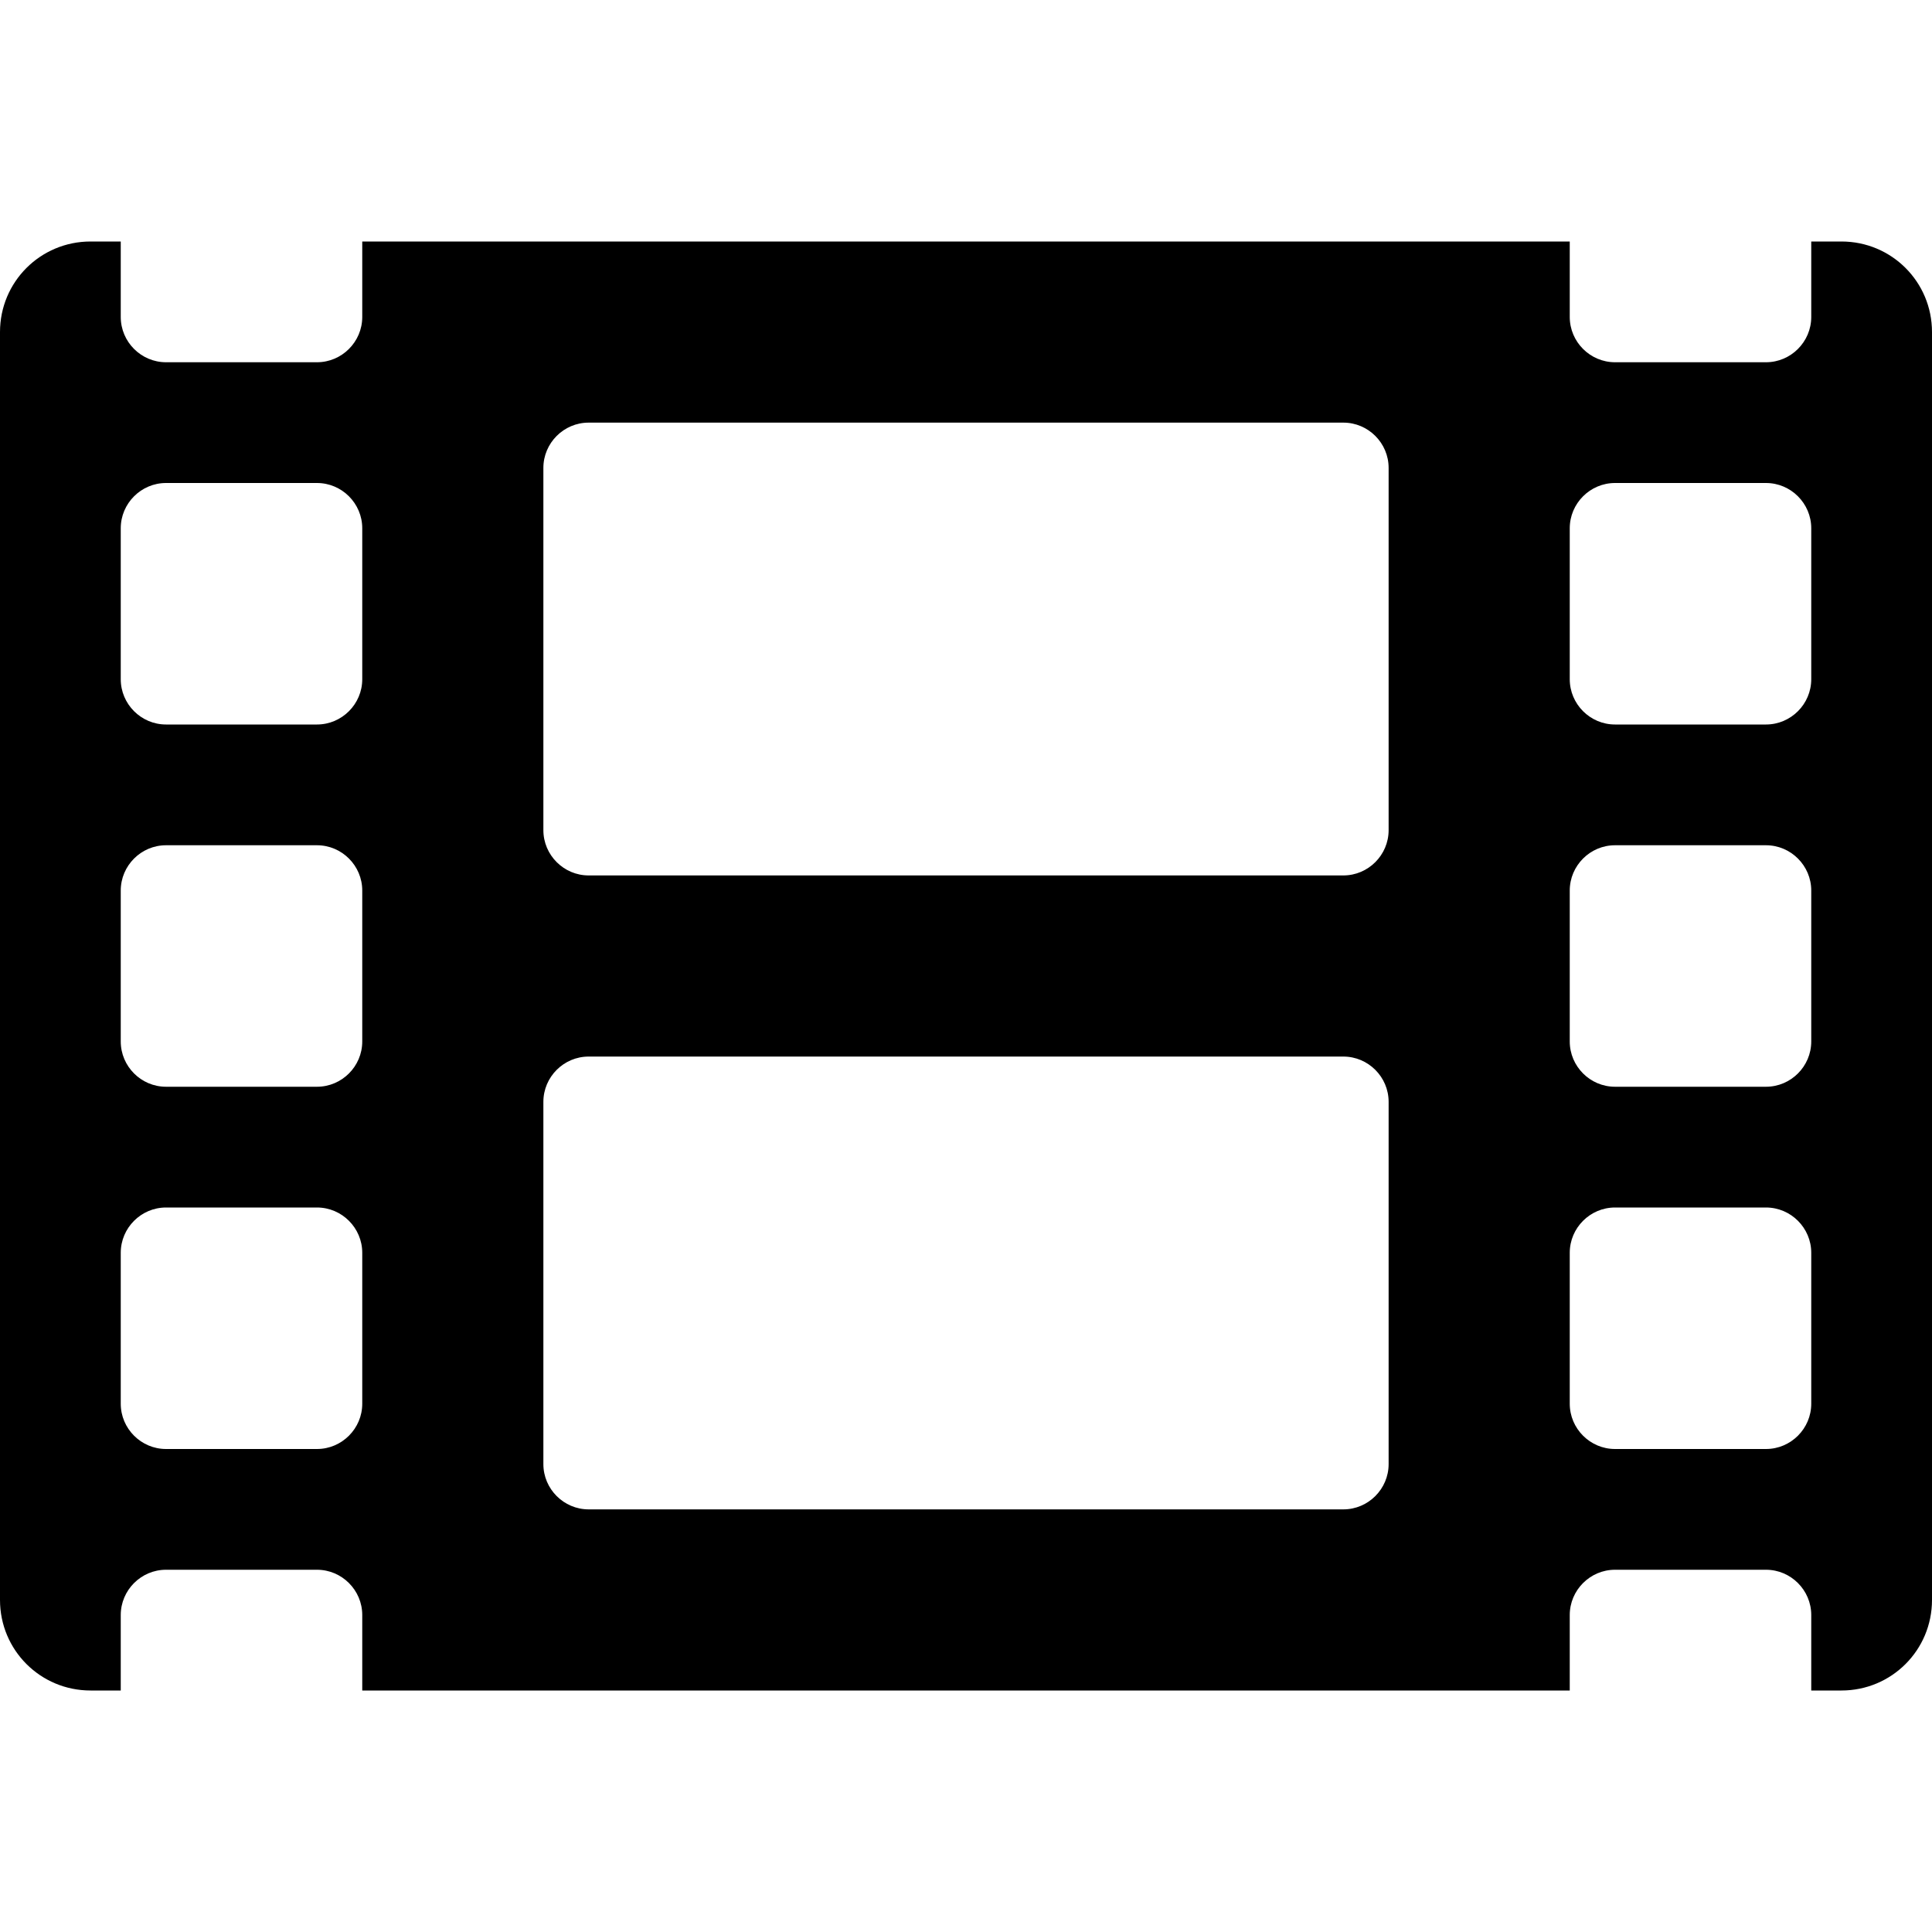
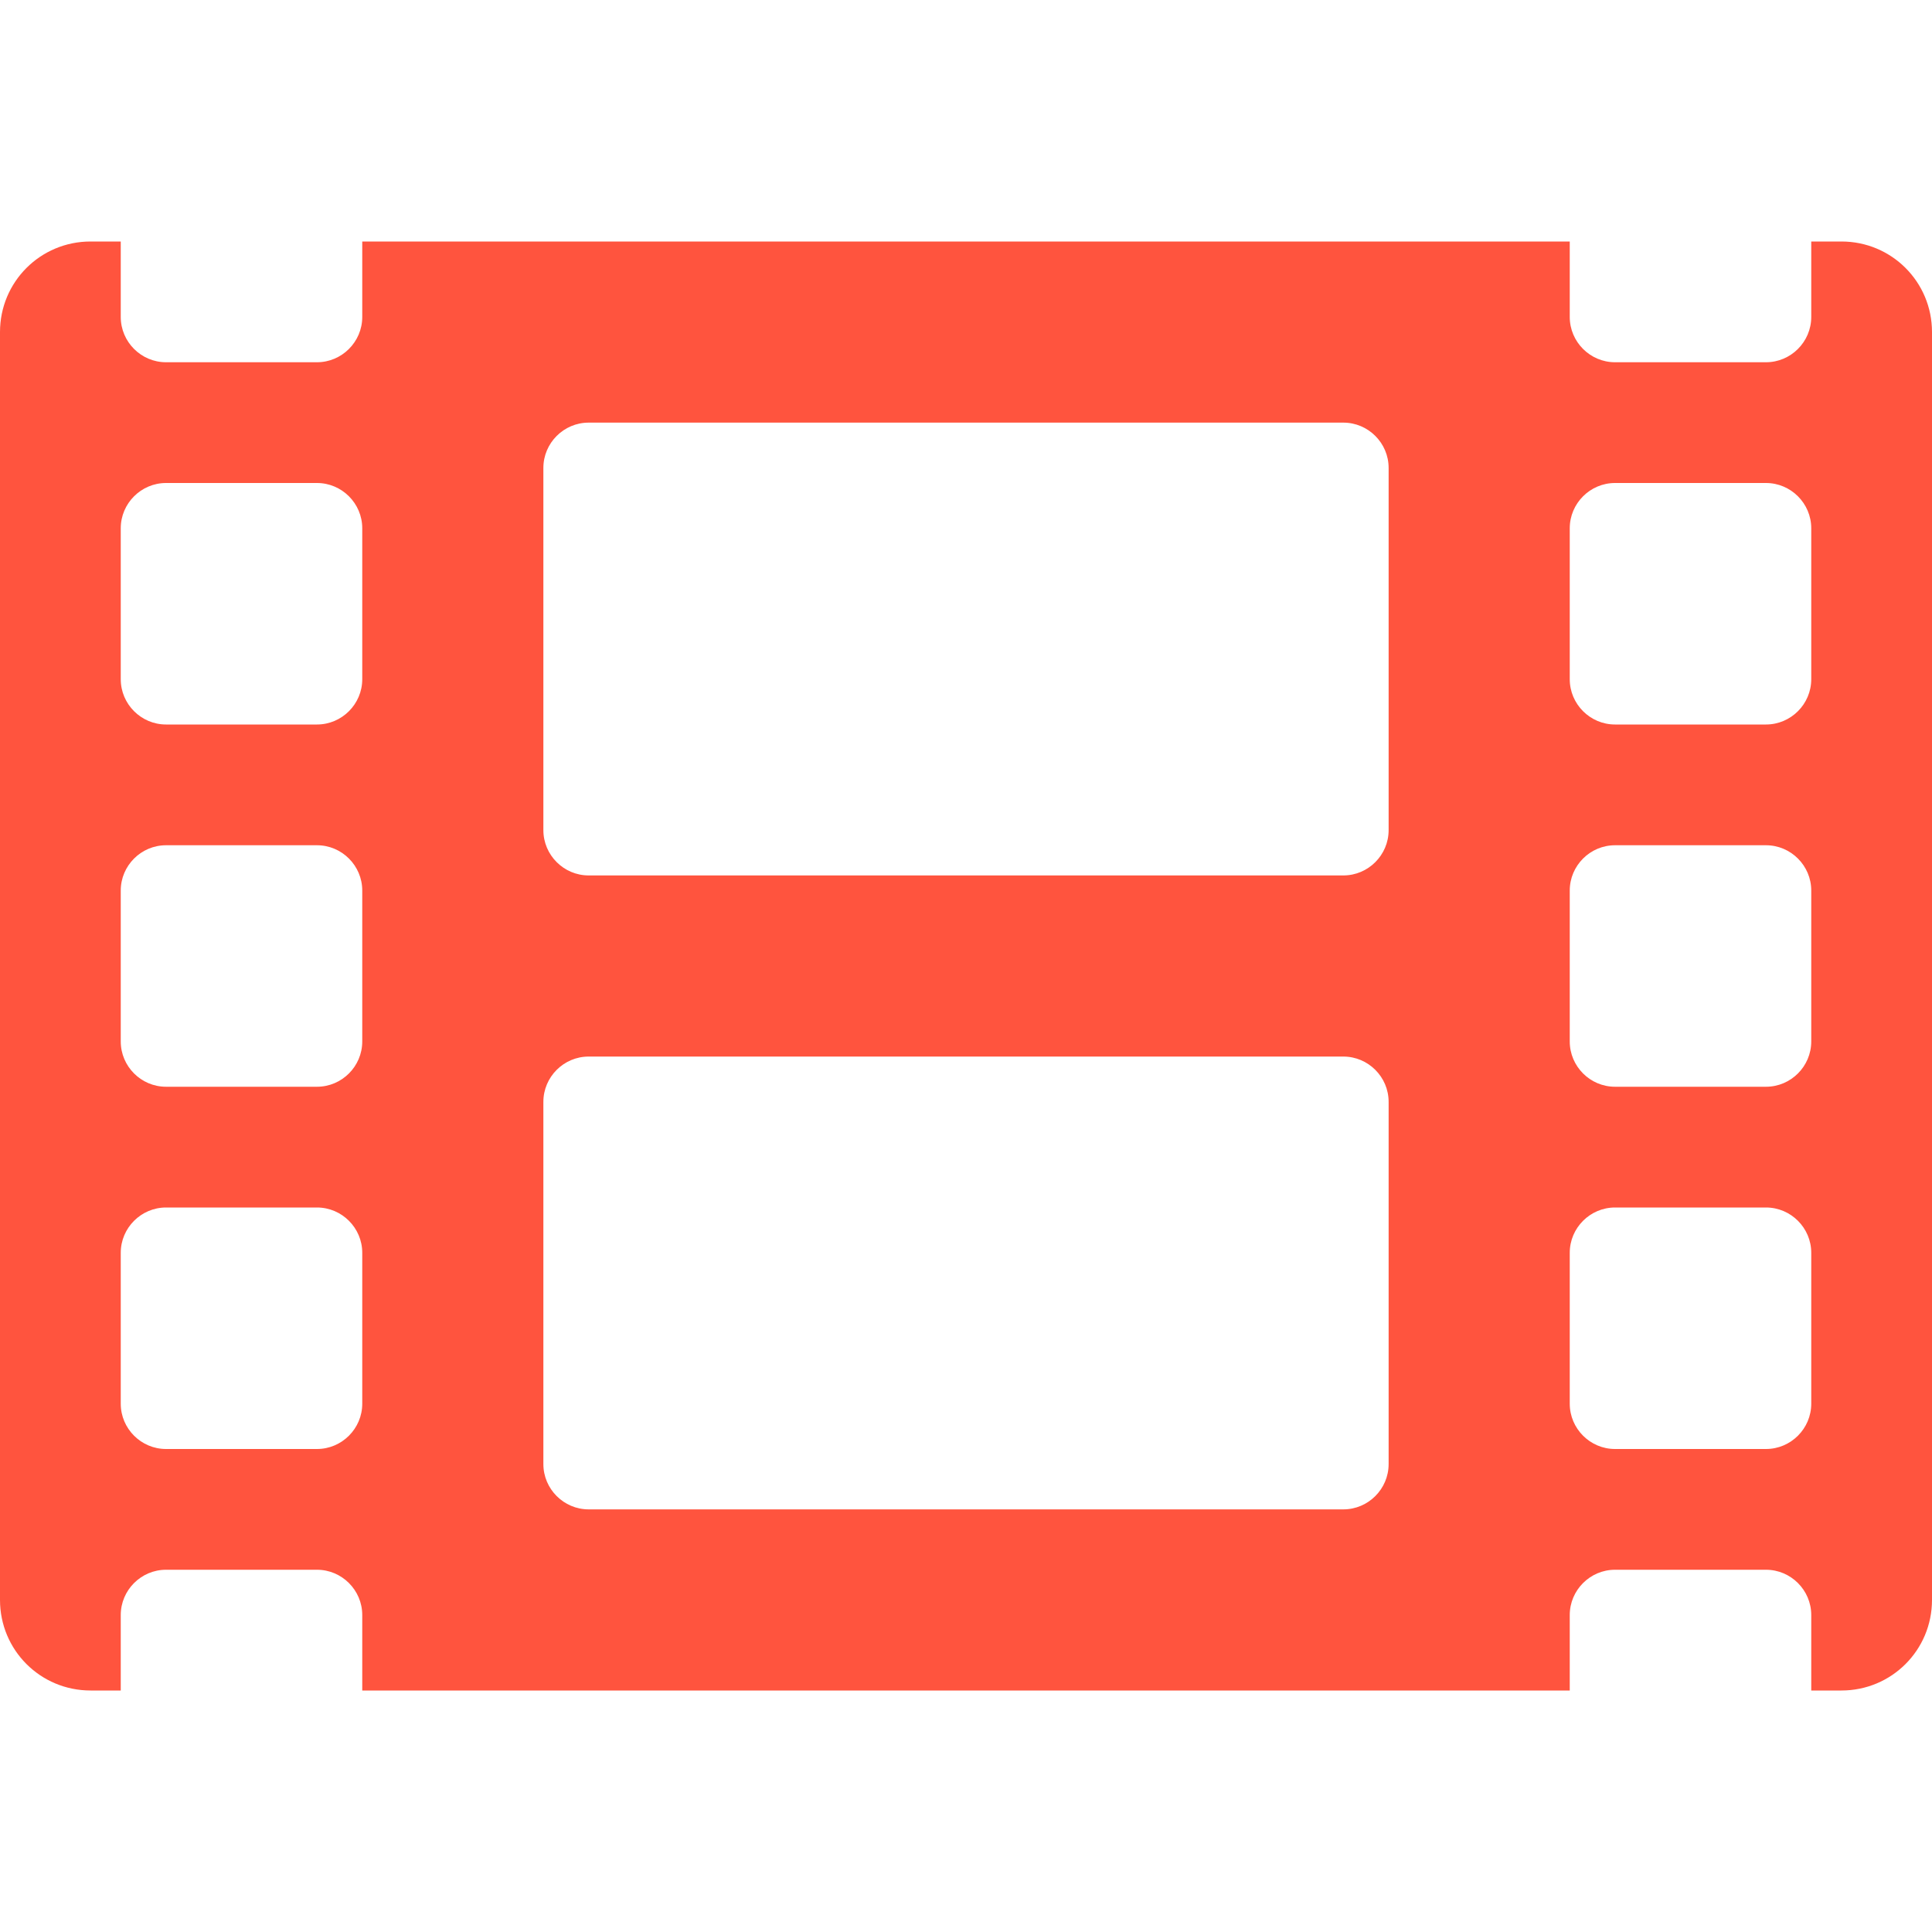
<svg xmlns="http://www.w3.org/2000/svg" aria-hidden="true" focusable="false" data-prefix="fas" data-icon="film" class="svg-inline--fa fa-film fa-w-16" role="img" viewBox="0 0 512 512">
-   <path fill="currentColor" d="M488 64h-8v20c0 6.6-5.4 12-12 12h-40c-6.6 0-12-5.4-12-12V64H96v20c0 6.6-5.4 12-12 12H44c-6.6 0-12-5.4-12-12V64h-8C10.7 64 0 74.7 0 88v336c0 13.3 10.7 24 24 24h8v-20c0-6.6 5.4-12 12-12h40c6.6 0 12 5.4 12 12v20h320v-20c0-6.6 5.4-12 12-12h40c6.6 0 12 5.4 12 12v20h8c13.3 0 24-10.7 24-24V88c0-13.3-10.7-24-24-24zM96 372c0 6.6-5.4 12-12 12H44c-6.6 0-12-5.4-12-12v-40c0-6.6 5.4-12 12-12h40c6.6 0 12 5.4 12 12v40zm0-96c0 6.6-5.4 12-12 12H44c-6.6 0-12-5.4-12-12v-40c0-6.6 5.4-12 12-12h40c6.6 0 12 5.4 12 12v40zm0-96c0 6.6-5.4 12-12 12H44c-6.6 0-12-5.4-12-12v-40c0-6.6 5.4-12 12-12h40c6.6 0 12 5.4 12 12v40zm272 208c0 6.6-5.4 12-12 12H156c-6.6 0-12-5.4-12-12v-96c0-6.6 5.4-12 12-12h200c6.6 0 12 5.4 12 12v96zm0-168c0 6.6-5.4 12-12 12H156c-6.6 0-12-5.4-12-12v-96c0-6.6 5.4-12 12-12h200c6.6 0 12 5.4 12 12v96zm112 152c0 6.6-5.4 12-12 12h-40c-6.6 0-12-5.4-12-12v-40c0-6.6 5.4-12 12-12h40c6.6 0 12 5.4 12 12v40zm0-96c0 6.6-5.4 12-12 12h-40c-6.6 0-12-5.4-12-12v-40c0-6.6 5.4-12 12-12h40c6.6 0 12 5.4 12 12v40zm0-96c0 6.6-5.4 12-12 12h-40c-6.6 0-12-5.4-12-12v-40c0-6.6 5.4-12 12-12h40c6.6 0 12 5.4 12 12v40z" />
+   <path fill="#ff543e" d="M488 64h-8v20c0 6.6-5.4 12-12 12h-40c-6.6 0-12-5.4-12-12V64H96v20c0 6.6-5.4 12-12 12H44c-6.6 0-12-5.4-12-12V64h-8C10.7 64 0 74.7 0 88v336c0 13.3 10.7 24 24 24h8v-20c0-6.6 5.4-12 12-12h40c6.6 0 12 5.4 12 12v20h320v-20c0-6.6 5.4-12 12-12h40c6.6 0 12 5.4 12 12v20h8c13.3 0 24-10.7 24-24V88c0-13.3-10.7-24-24-24zM96 372c0 6.6-5.4 12-12 12H44c-6.6 0-12-5.4-12-12v-40c0-6.6 5.4-12 12-12h40c6.6 0 12 5.4 12 12v40zm0-96c0 6.6-5.4 12-12 12H44c-6.6 0-12-5.4-12-12v-40c0-6.6 5.4-12 12-12h40c6.6 0 12 5.4 12 12v40zm0-96c0 6.6-5.4 12-12 12H44c-6.6 0-12-5.4-12-12v-40c0-6.6 5.4-12 12-12h40c6.6 0 12 5.4 12 12v40zm272 208c0 6.6-5.4 12-12 12H156c-6.6 0-12-5.4-12-12v-96c0-6.6 5.4-12 12-12h200c6.6 0 12 5.4 12 12v96zm0-168c0 6.6-5.4 12-12 12H156c-6.6 0-12-5.4-12-12v-96c0-6.6 5.4-12 12-12h200c6.6 0 12 5.4 12 12v96zm112 152c0 6.6-5.4 12-12 12h-40c-6.6 0-12-5.4-12-12v-40c0-6.6 5.4-12 12-12h40c6.6 0 12 5.4 12 12v40zm0-96c0 6.6-5.4 12-12 12h-40c-6.6 0-12-5.4-12-12v-40c0-6.6 5.4-12 12-12h40c6.6 0 12 5.4 12 12v40zm0-96c0 6.6-5.4 12-12 12h-40c-6.6 0-12-5.4-12-12v-40c0-6.6 5.4-12 12-12h40c6.6 0 12 5.4 12 12v40z" />
</svg>
